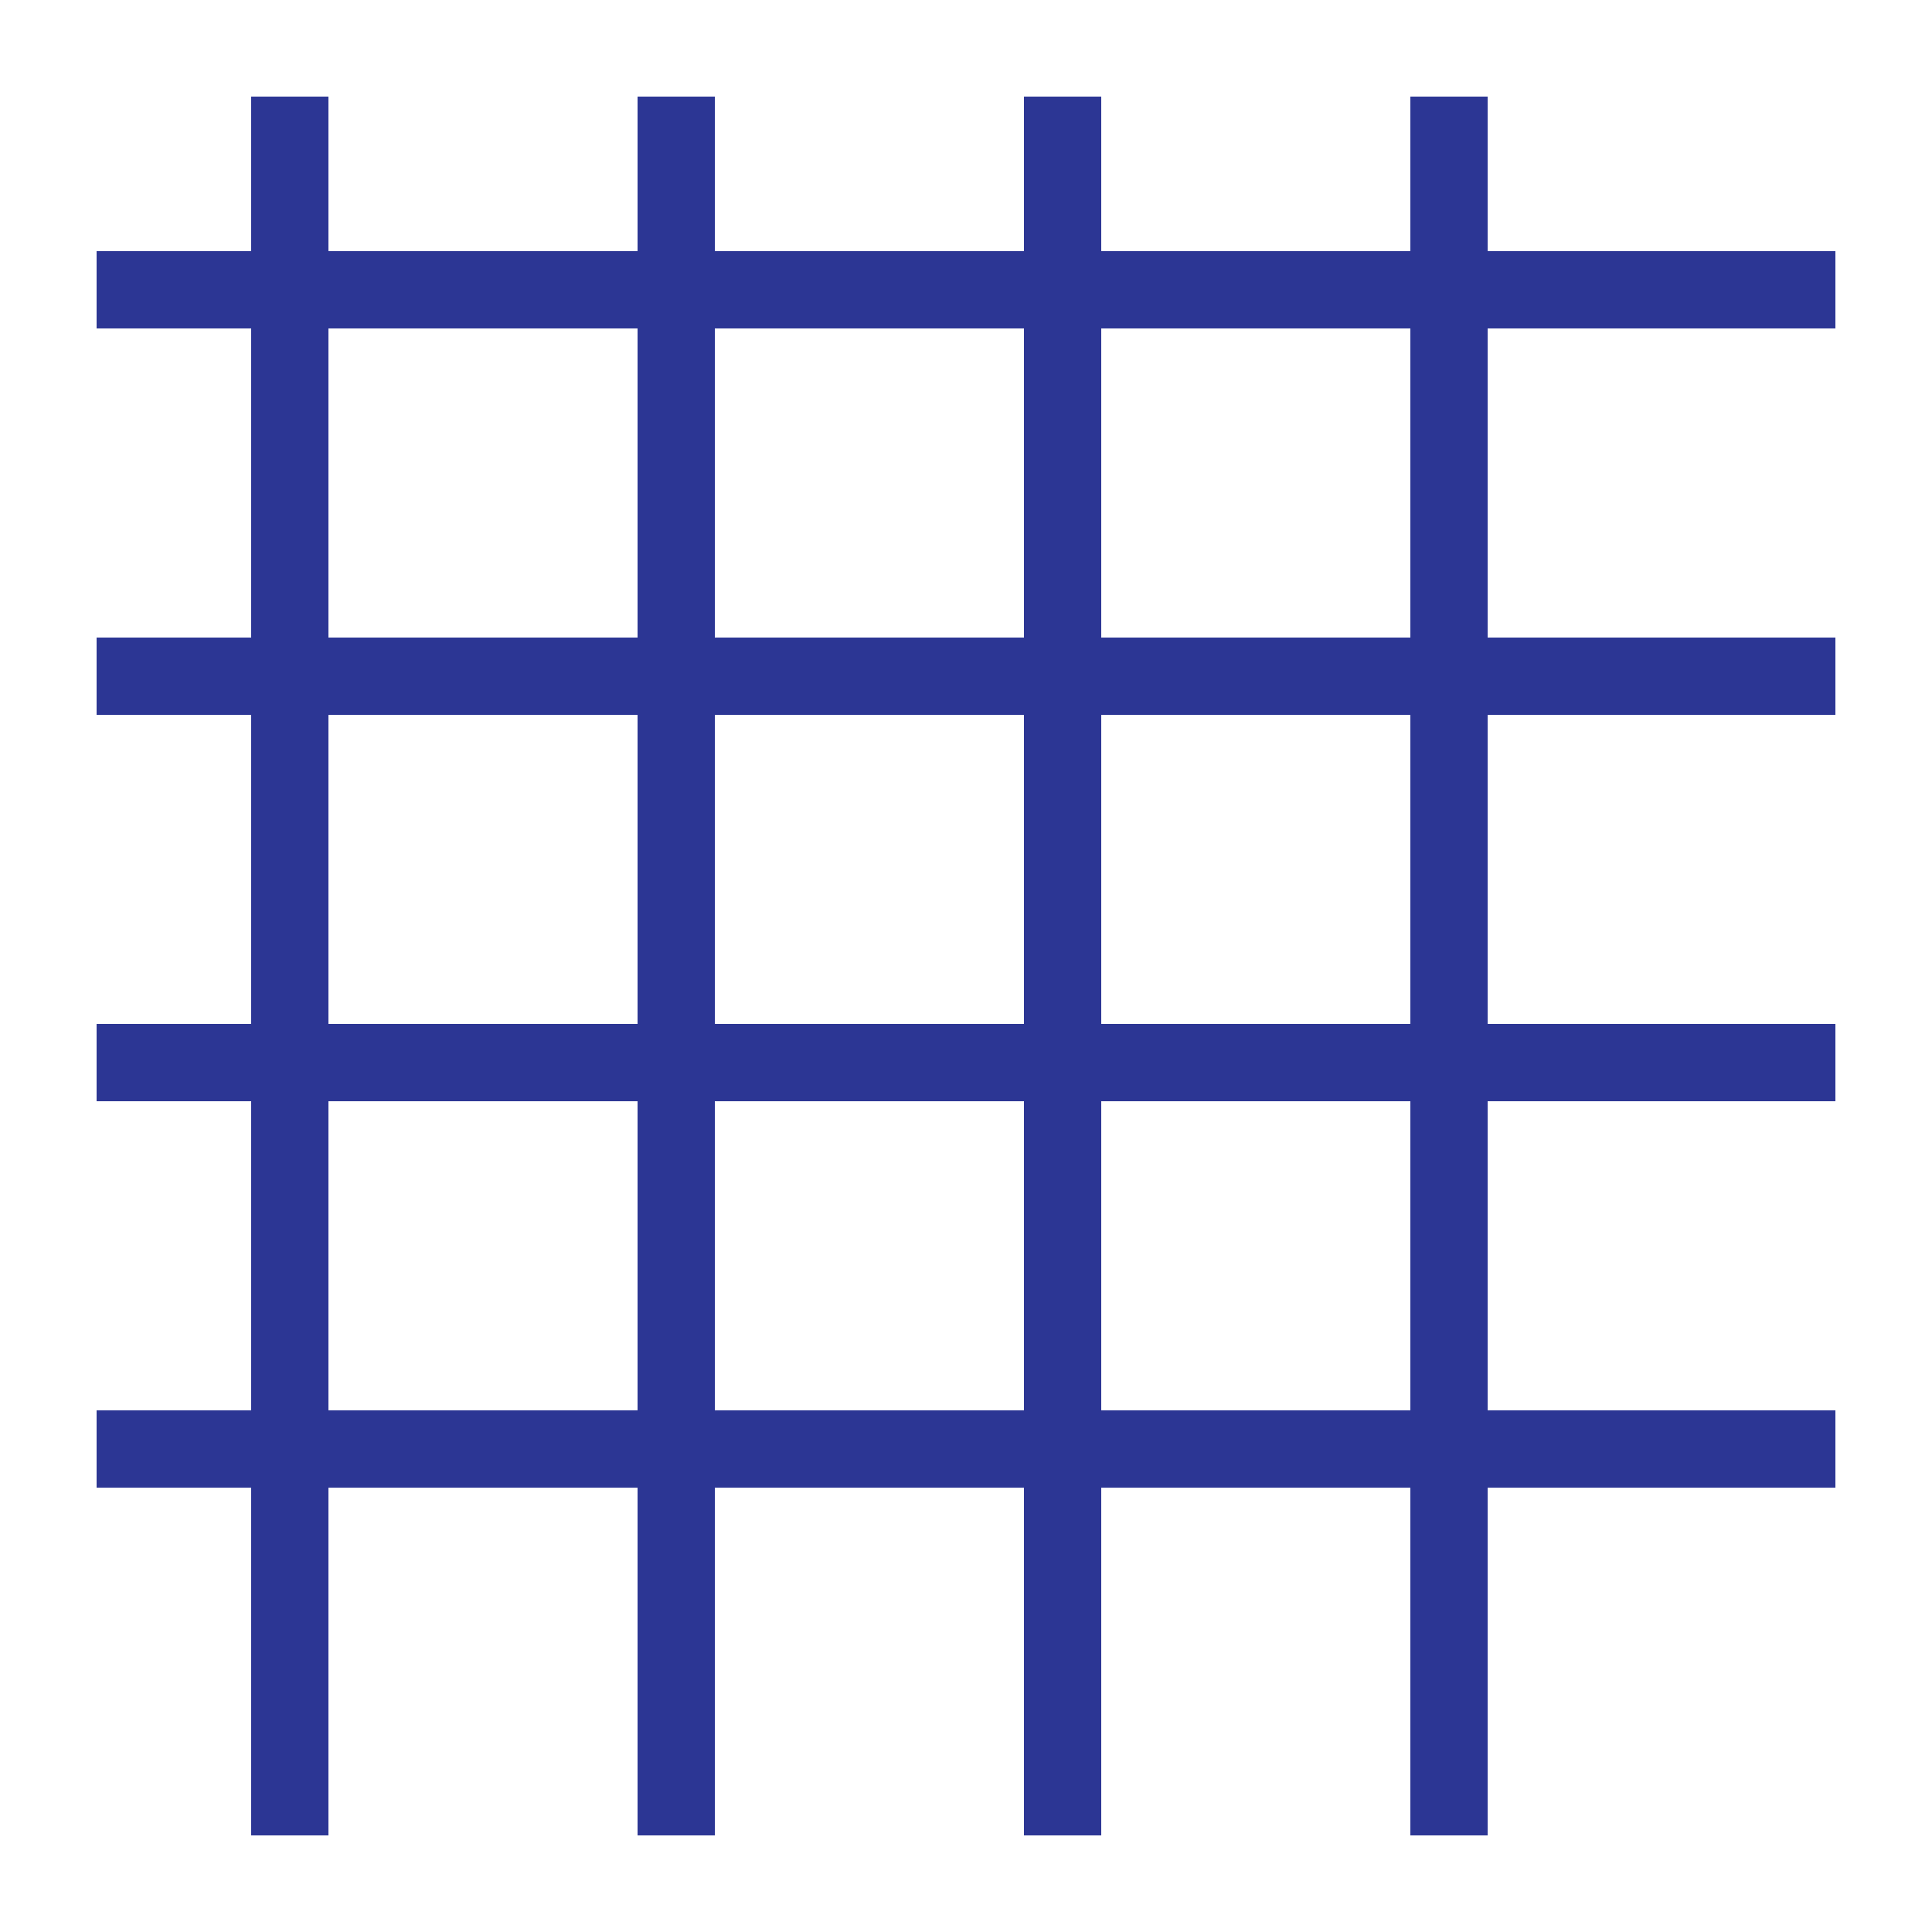
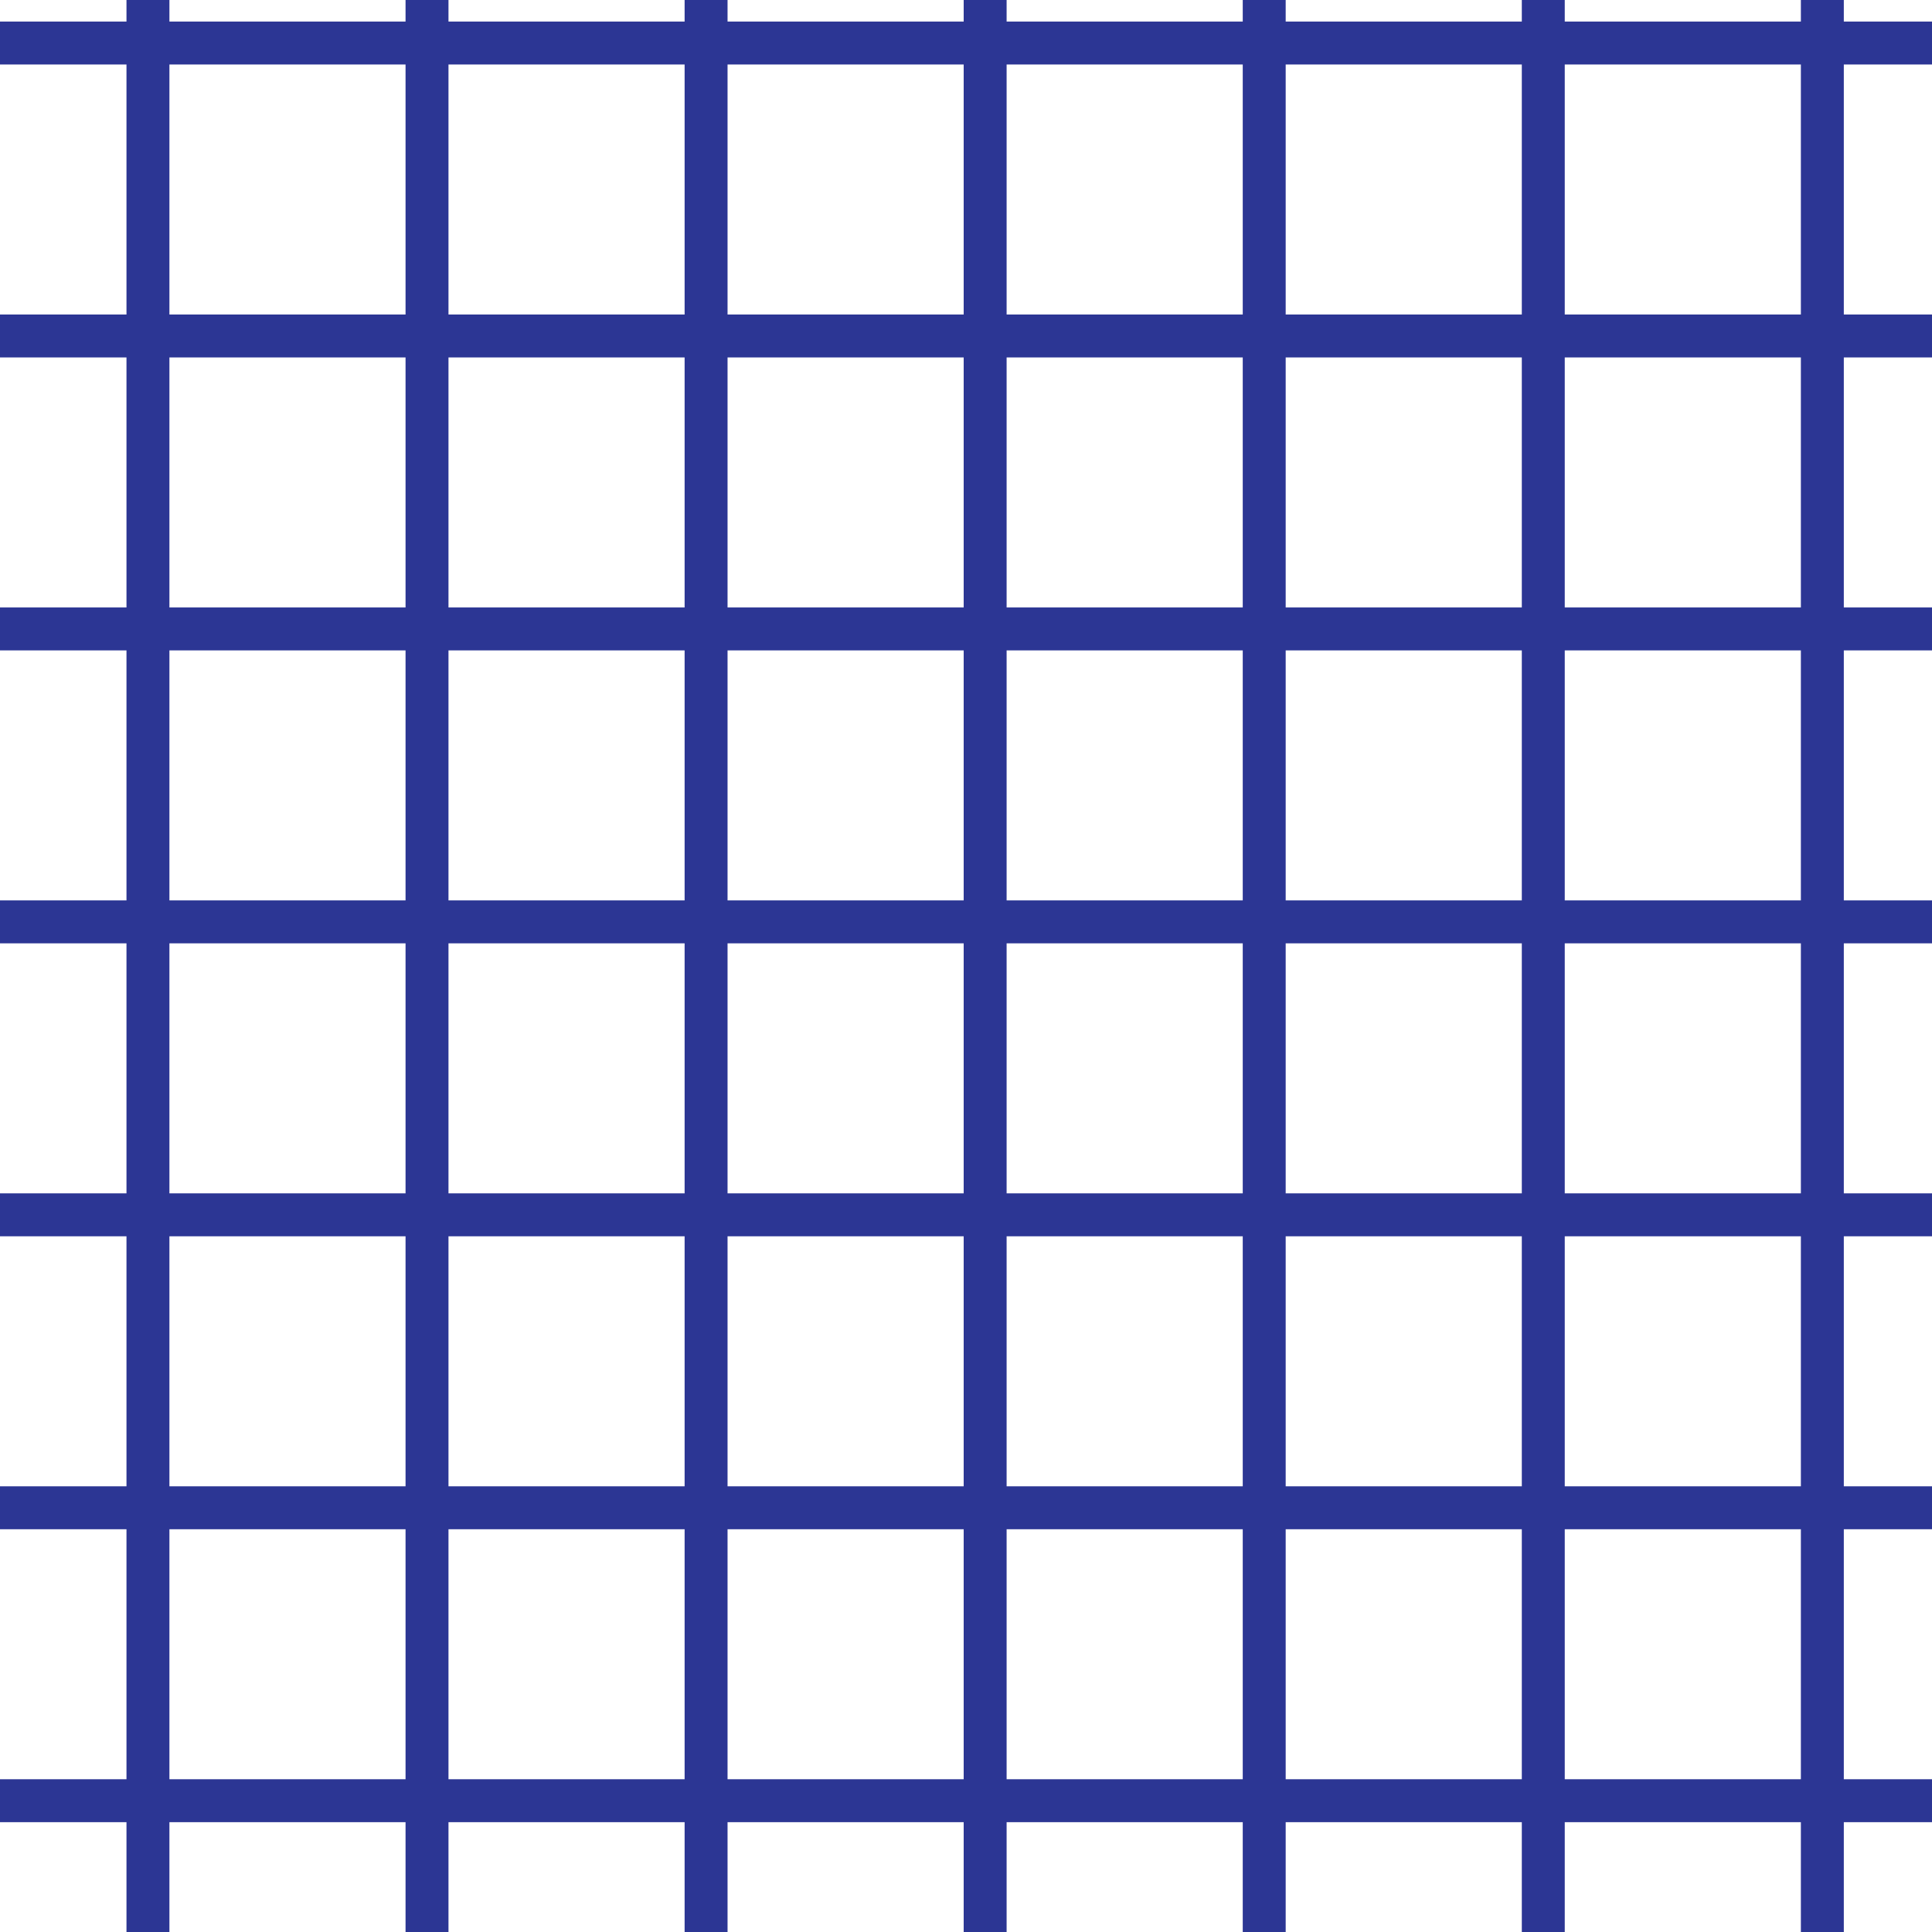
- <svg xmlns="http://www.w3.org/2000/svg" viewBox="0 0 100 100" fill="none" stroke="#2C3694" stroke-width="4">
-   <path d="M5 15H95M5 35H95M5 55H95M5 75H95" />
-   <path d="M15 5V95M35 5V95M55 5V95M75 5V95" />
+ <svg xmlns="http://www.w3.org/2000/svg" viewBox="1 101 90 90" fill="none">
+   <line x1="7.892" y1="73.312" x2="7.892" y2="196.468" stroke="#2C3694" stroke-width="2" />
+   <line x1="20.892" y1="73.312" x2="20.892" y2="196.468" stroke="#2C3694" stroke-width="2" />
+   <line x1="33.892" y1="73.312" x2="33.892" y2="196.468" stroke="#2C3694" stroke-width="2" />
+   <line x1="46.892" y1="73.312" x2="46.892" y2="196.468" stroke="#2C3694" stroke-width="2" />
+   <line x1="59.892" y1="73.312" x2="59.892" y2="196.468" stroke="#2C3694" stroke-width="2" />
+   <line x1="72.892" y1="73.312" x2="72.892" y2="196.468" stroke="#2C3694" stroke-width="2" />
+   <line x1="85.892" y1="73.312" x2="85.892" y2="196.468" stroke="#2C3694" stroke-width="2" />
+   <line x1="-53.298" y1="184.884" x2="135.662" y2="184.884" stroke="#2C3694" stroke-width="2" />
+   <line x1="-53.298" y1="171.238" x2="135.662" y2="171.238" stroke="#2C3694" stroke-width="2" />
+   <line x1="-53.298" y1="157.591" x2="135.662" y2="157.591" stroke="#2C3694" stroke-width="2" />
+   <line x1="-53.298" y1="143.944" x2="135.662" y2="143.944" stroke="#2C3694" stroke-width="2" />
+   <line x1="-53.298" y1="130.298" x2="135.662" y2="130.298" stroke="#2C3694" stroke-width="2" />
+   <line x1="-53.298" y1="116.651" x2="135.662" y2="116.651" stroke="#2C3694" stroke-width="2" />
+   <line x1="-53.298" y1="103.004" x2="135.662" y2="103.004" stroke="#2C3694" stroke-width="2" />
</svg>
